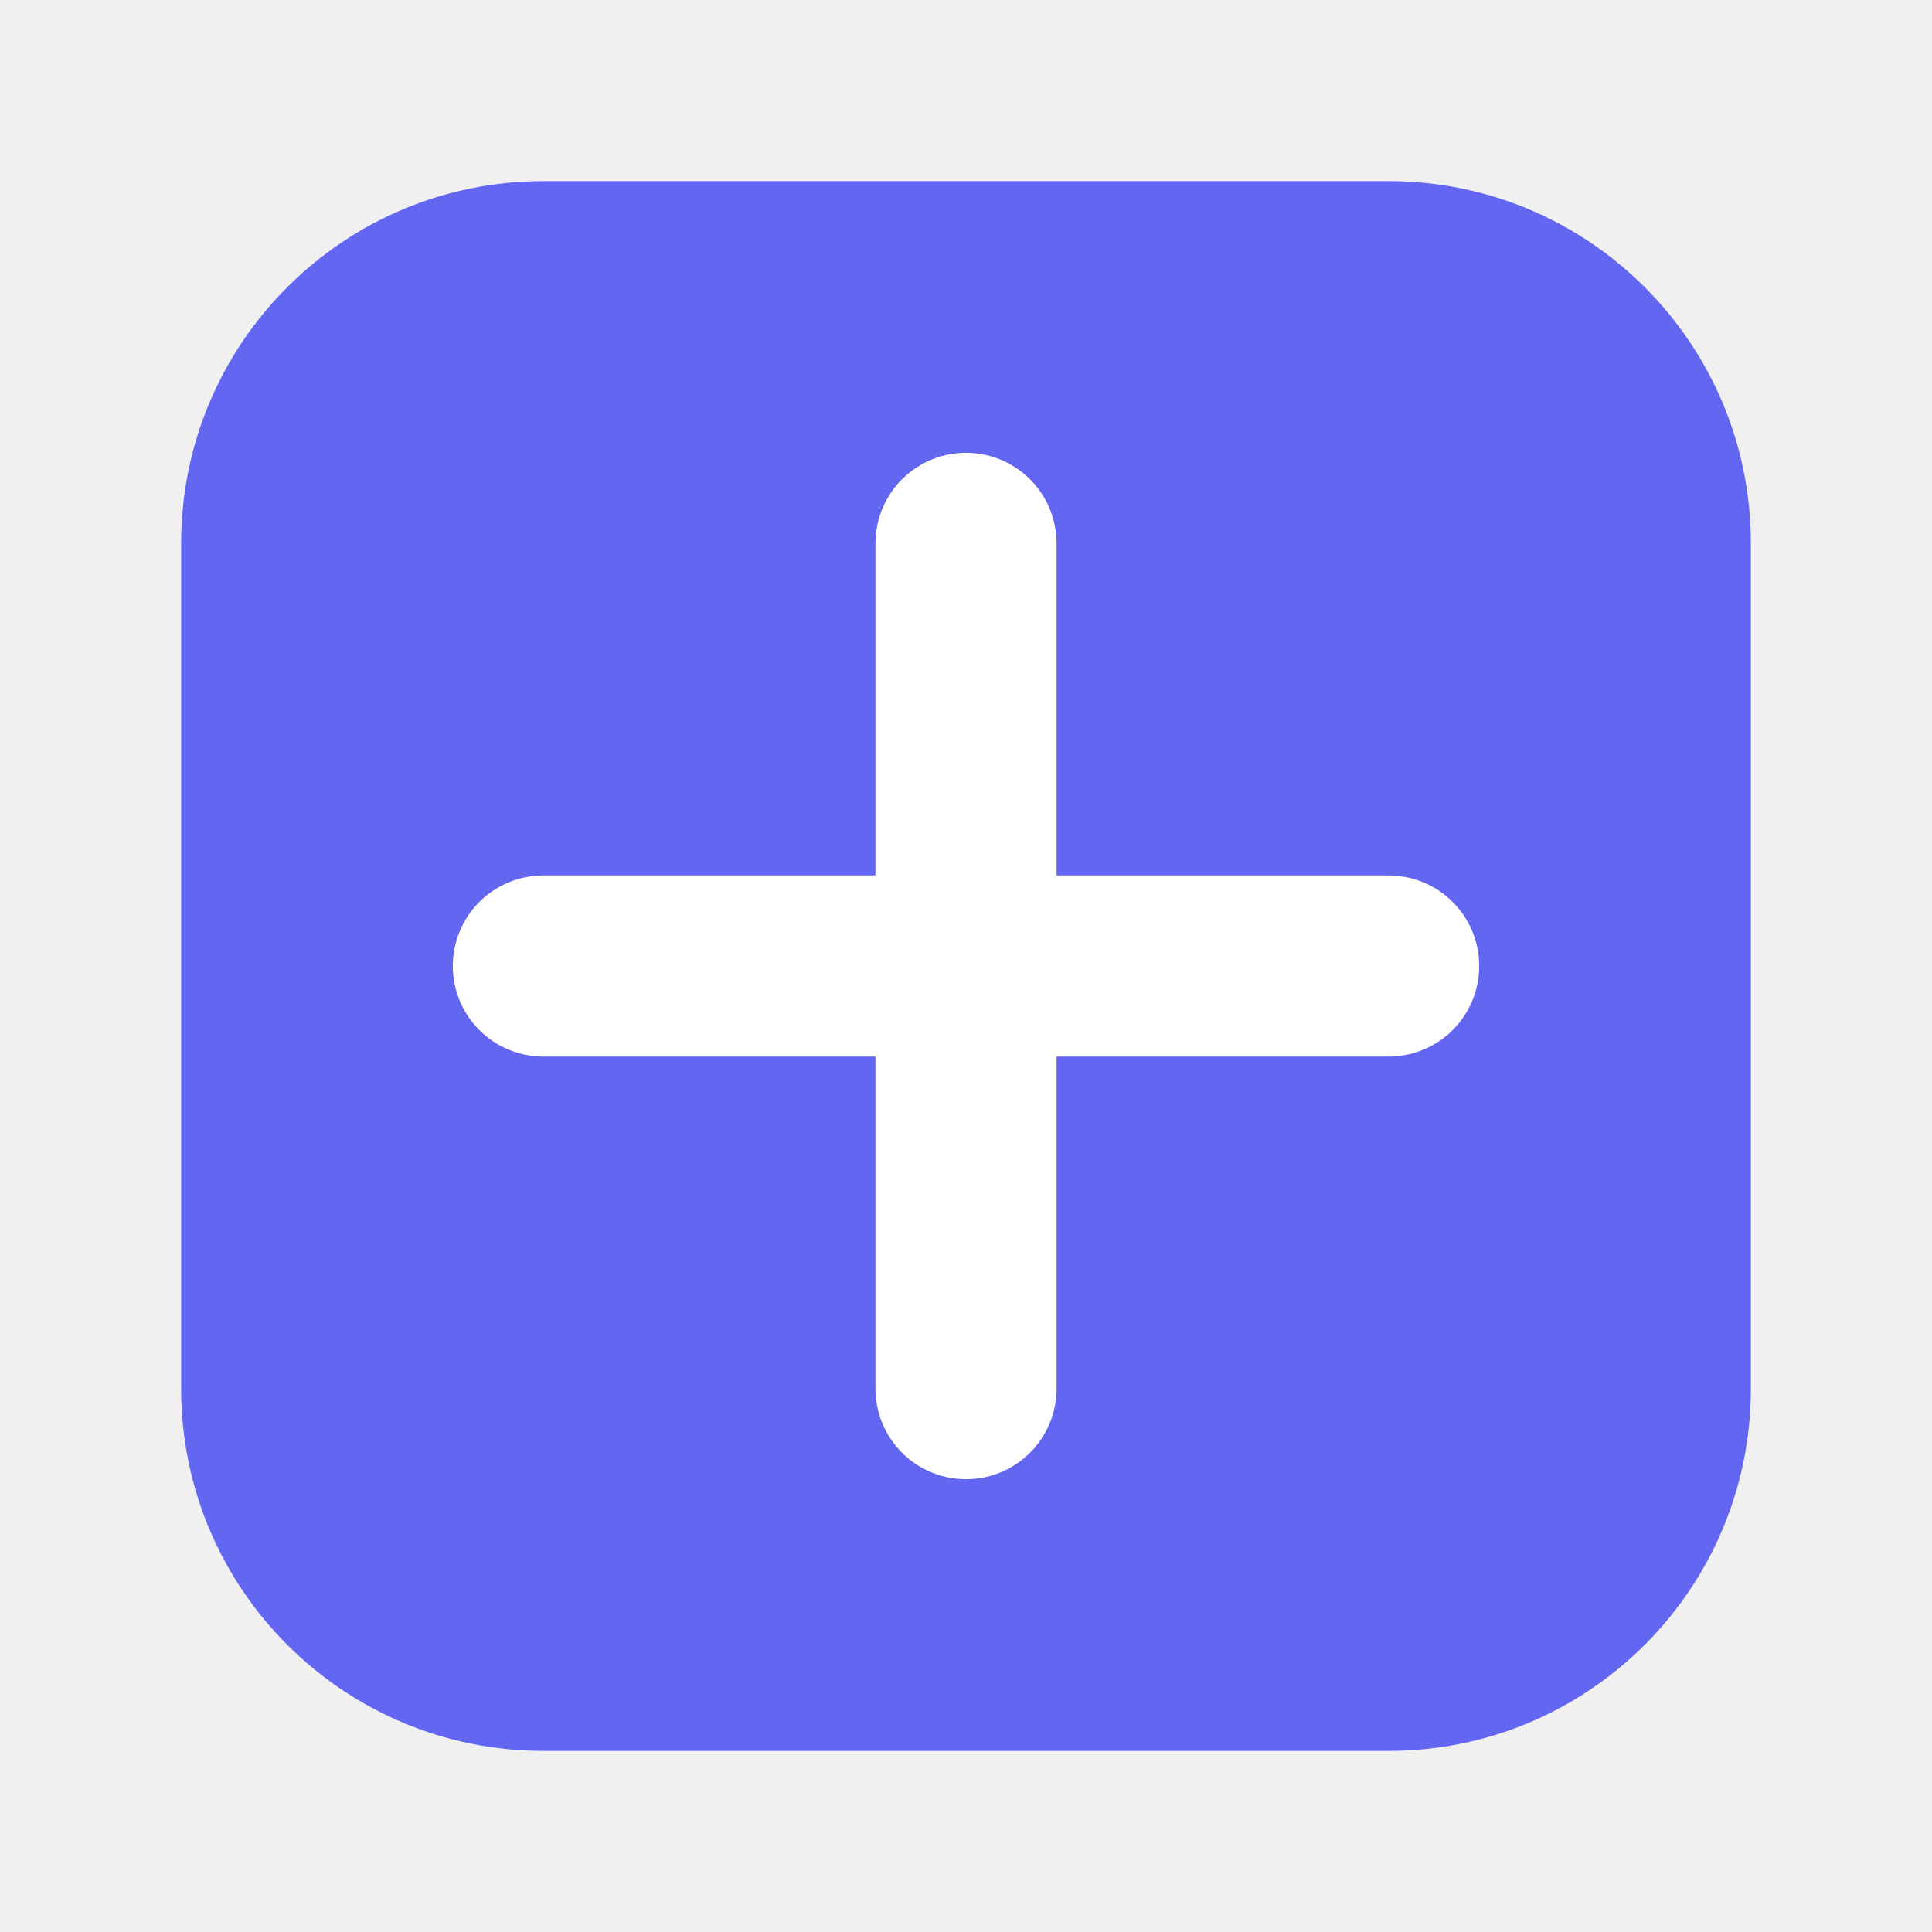
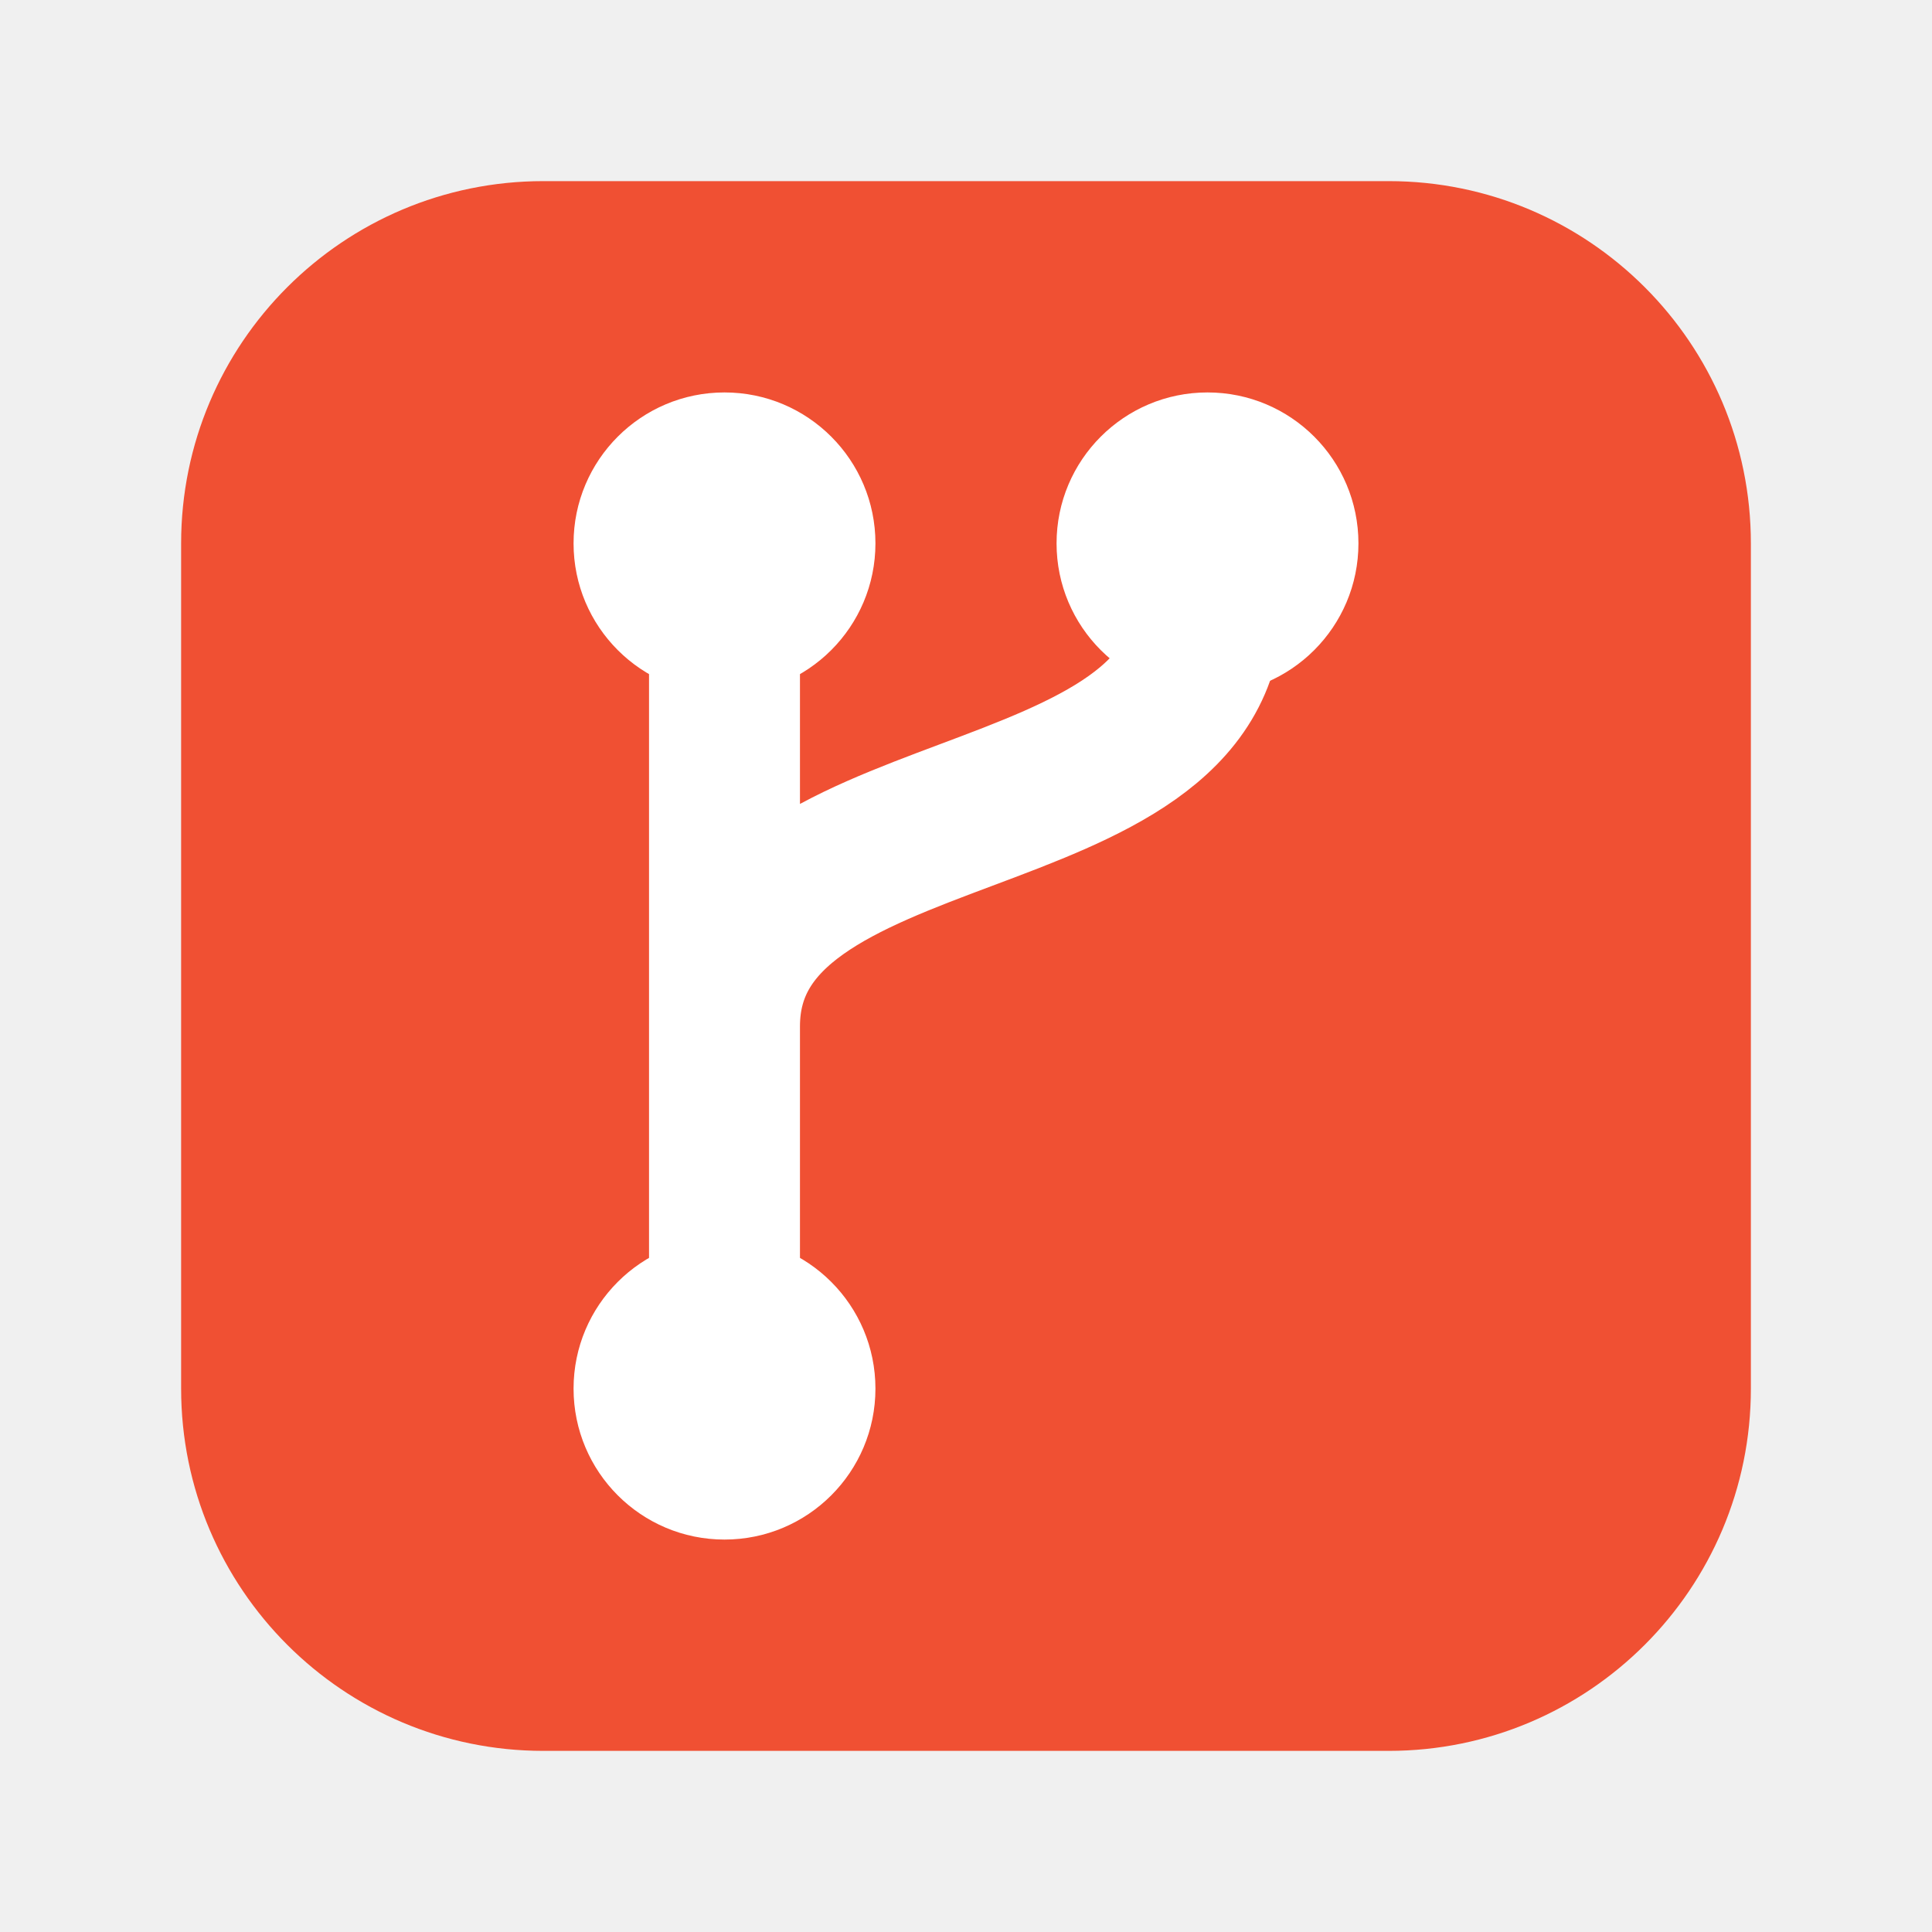
<svg xmlns="http://www.w3.org/2000/svg" viewBox="0 0 64 64">
-   <rect x="6" y="6" width="52" height="52" rx="12" fill="#6366f1" />
-   <path d="M32 18v28M18 32h28" stroke="#fff" stroke-width="6" stroke-linecap="round" />
+   <rect x="6" y="6" width="52" height="52" rx="12" fill="#f05033" />
+   <g fill="none" stroke="#fff" stroke-width="5" stroke-linecap="round">
+     <path d="M24 20v24M24 34c0-8 16-6 16-14" />
+   </g>
+   <g fill="#fff">
+     <circle cx="24" cy="18" r="5" />
+     <circle cx="24" cy="46" r="5" />
+     <circle cx="40" cy="18" r="5" />
+   </g>
</svg>
